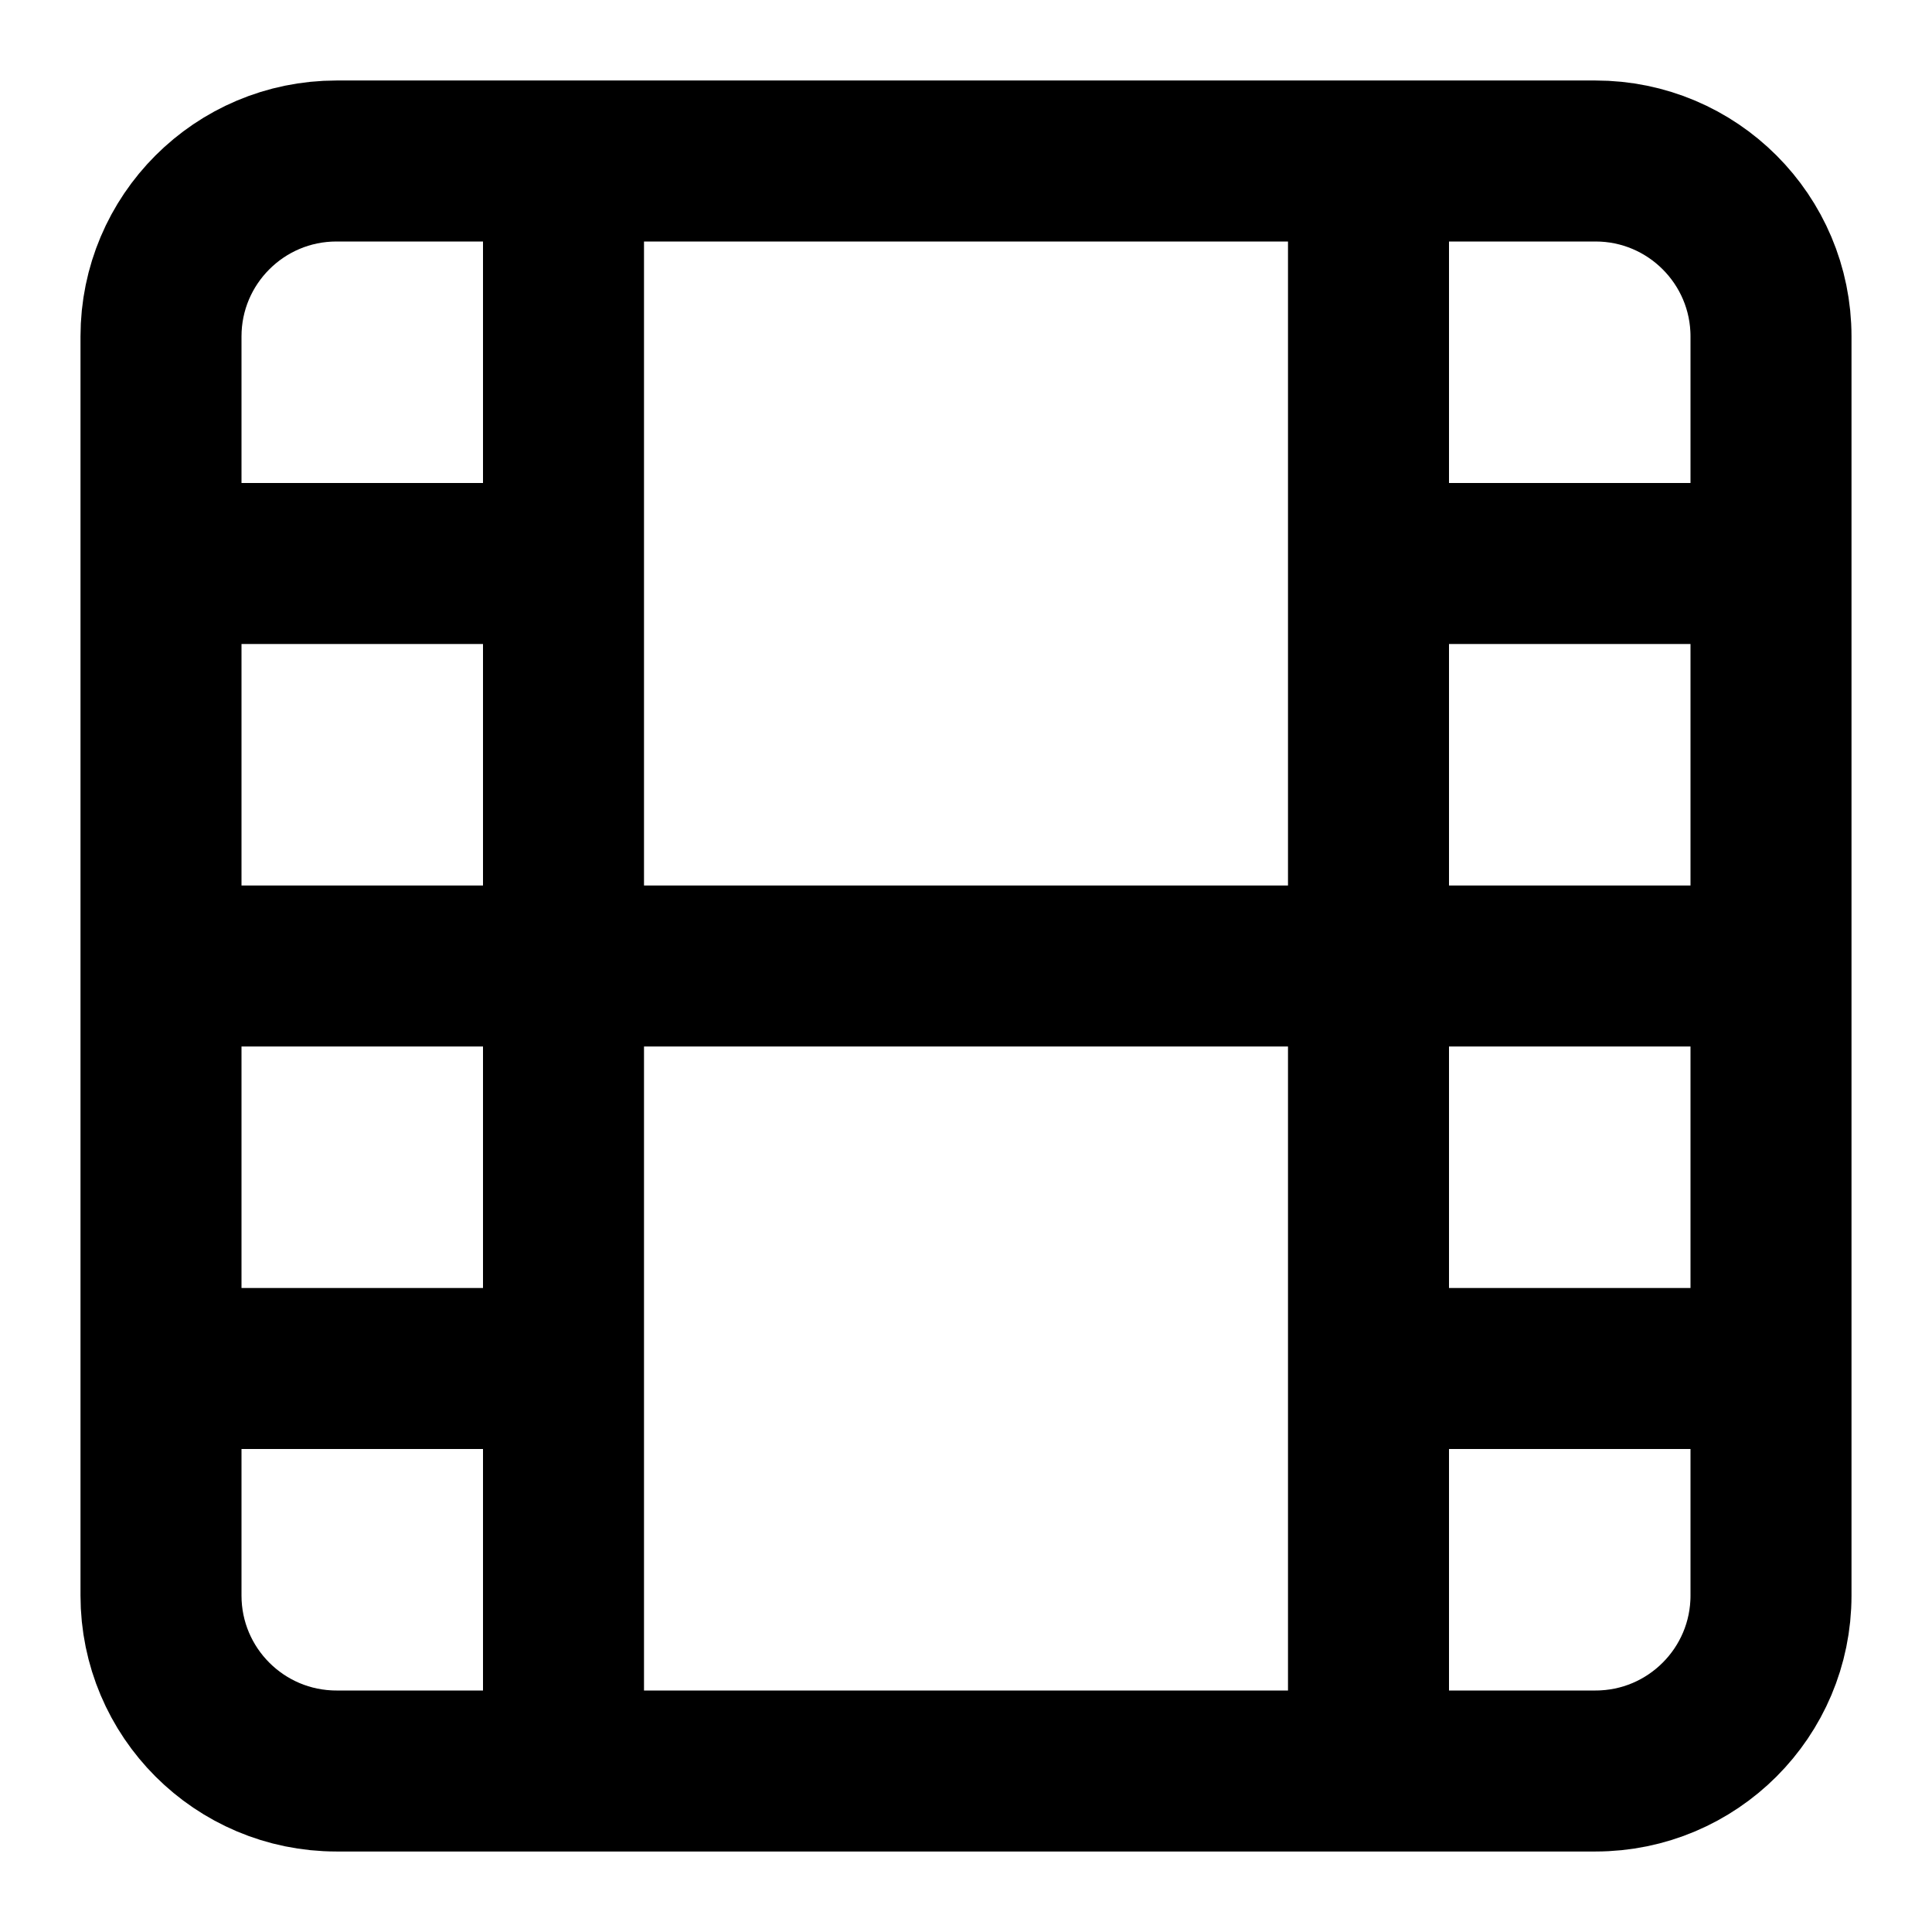
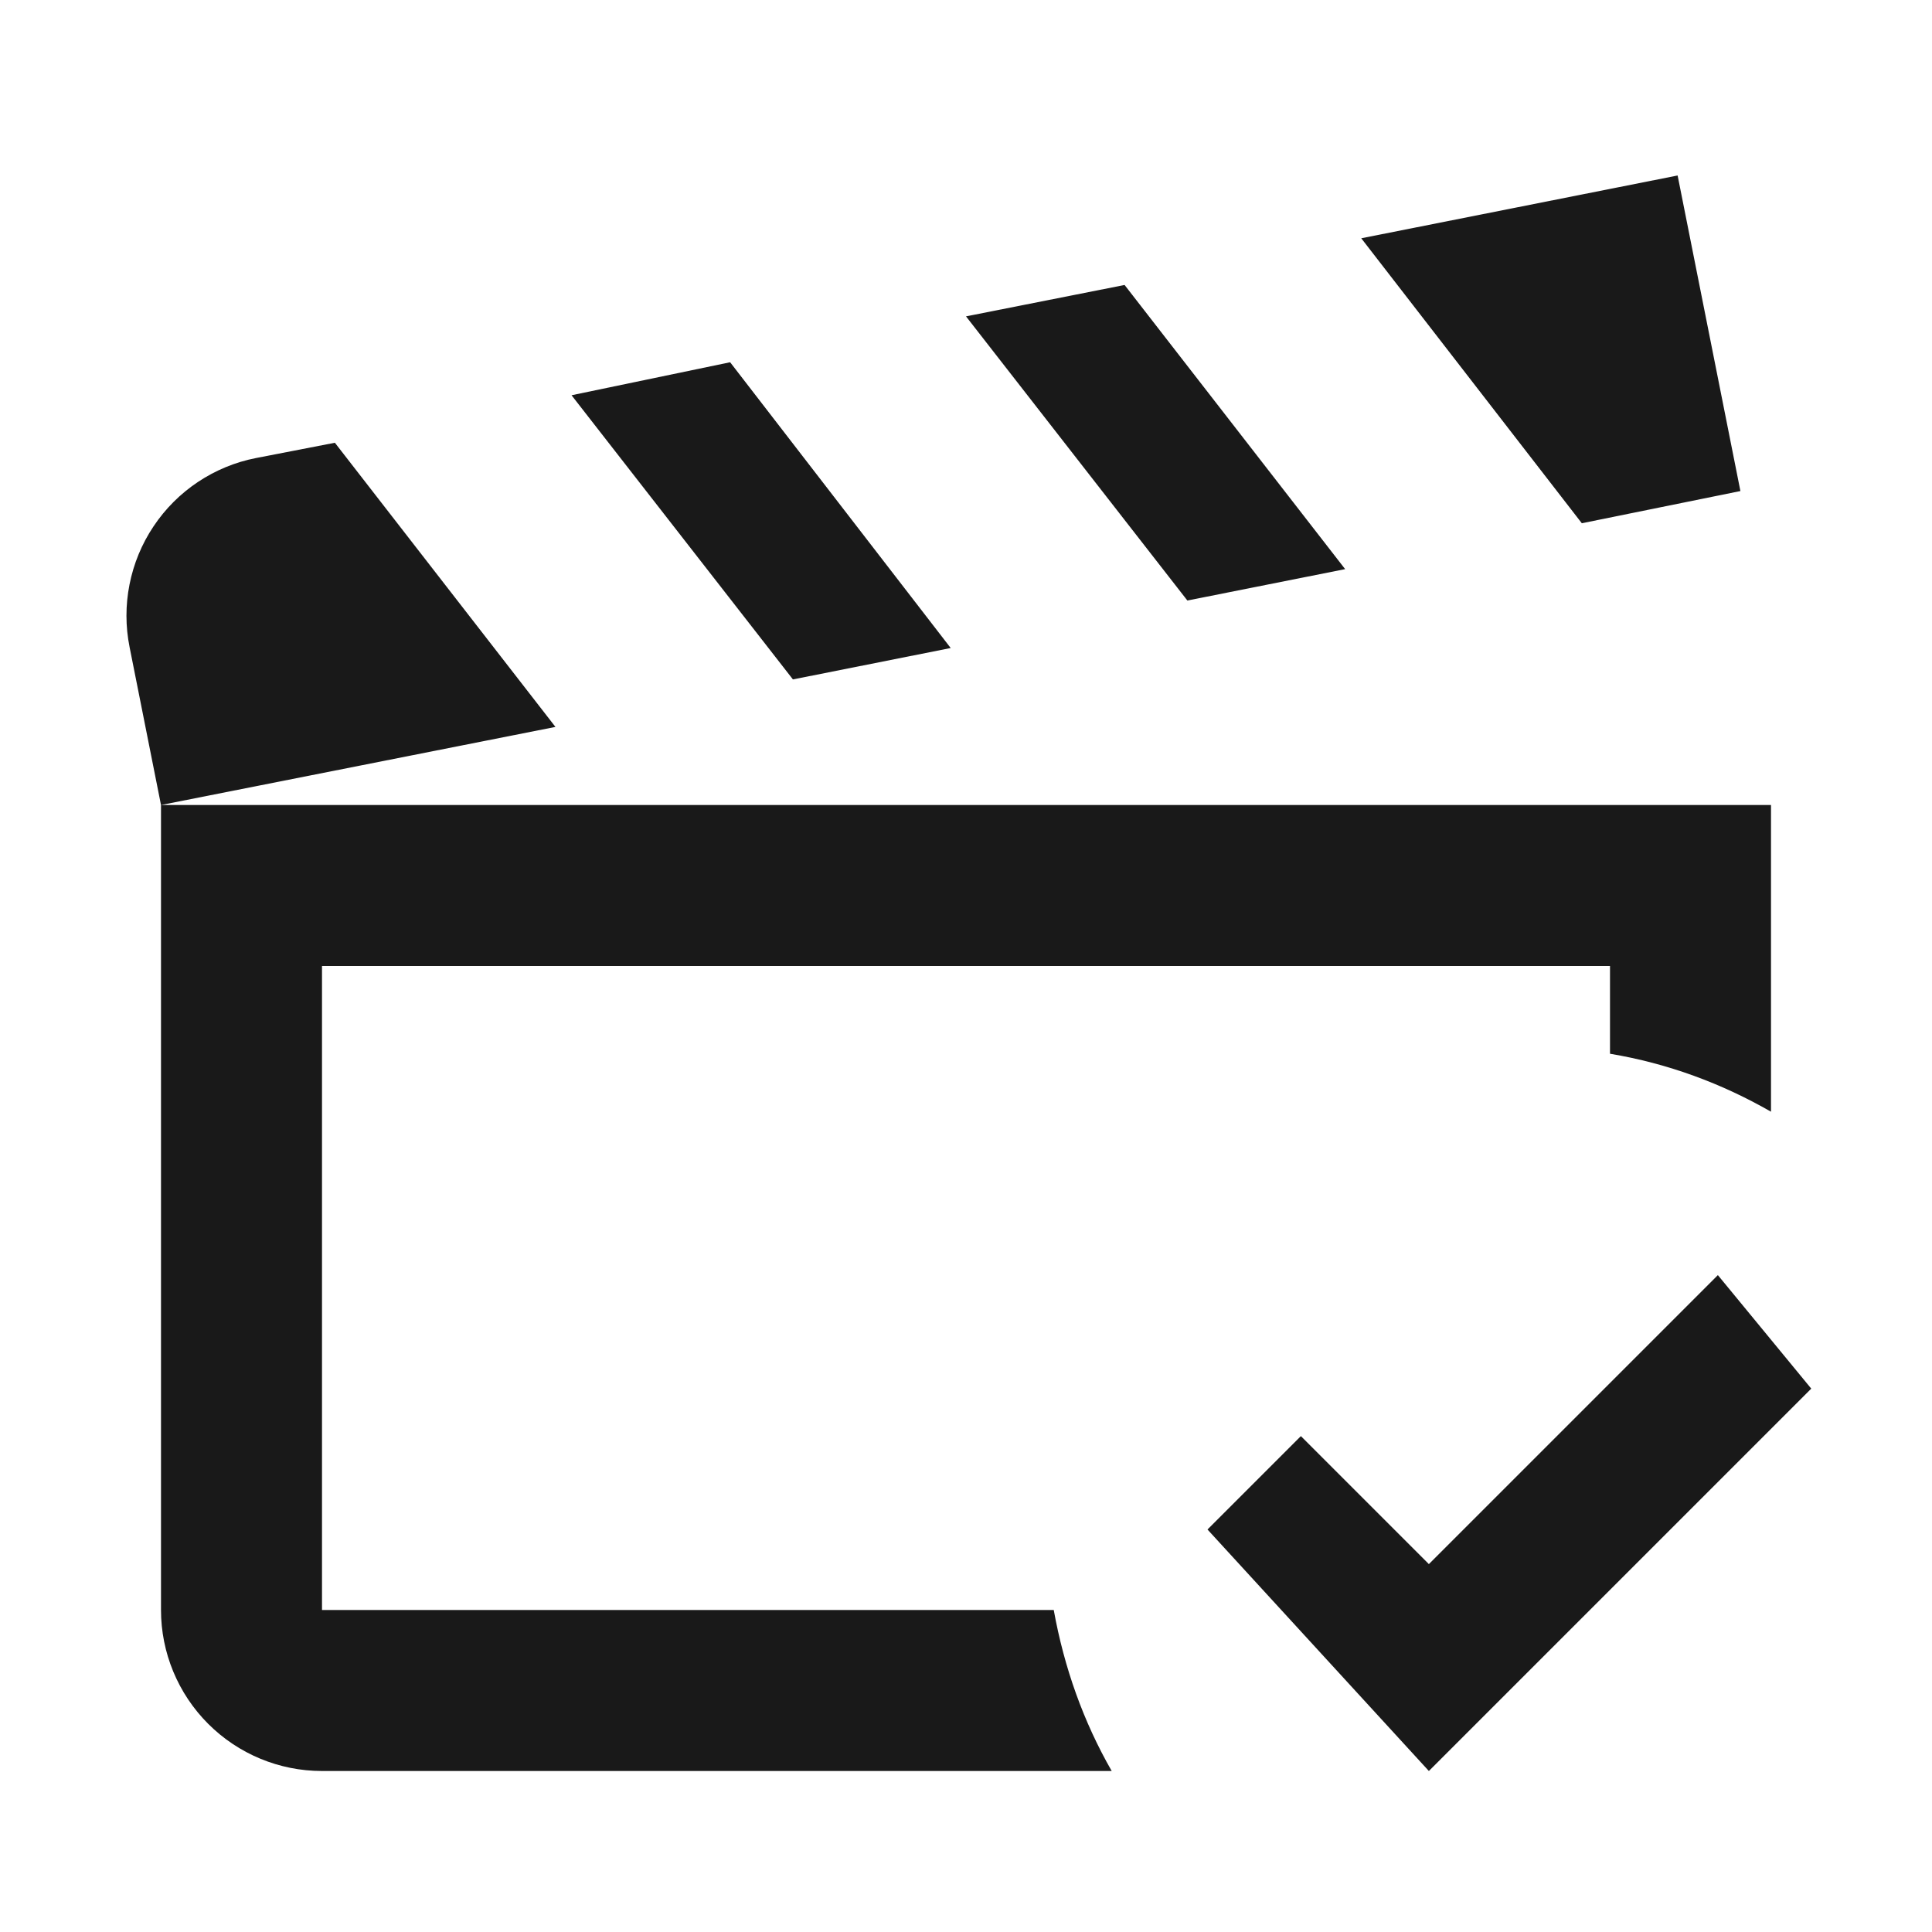
<svg xmlns="http://www.w3.org/2000/svg" width="24" height="24" viewBox="0 0 24 24" fill="none">
-   <rect x="2" y="2" width="20" height="20" rx="2.18" stroke="currentColor" stroke-width="2" />
-   <path d="M7 2v20M17 2v20M2 12h20M2 7h5M2 17h5M17 17h5M17 7h5" stroke="currentColor" stroke-width="2" />
+   <path d="M14.75 7.46L12 3.93L13.97 3.54L16.71 7.07L14.75 7.46ZM21.62 6.1L20.84 2.18L16.91 2.96L19.65 6.5L21.62 6.1ZM11.81 8.05L9.07 4.5L7.1 4.91L9.85 8.44L11.81 8.05ZM4.16 5.5L3.18 5.69C2.922 5.74 2.677 5.842 2.459 5.987C2.24 6.133 2.053 6.32 1.907 6.539C1.761 6.757 1.66 7.002 1.609 7.26C1.558 7.517 1.558 7.782 1.61 8.04L2 10L6.9 9.03L4.16 5.5ZM4 20V12H20V13.09C20.72 13.21 21.39 13.46 22 13.81V10H2V20C2 20.53 2.211 21.039 2.586 21.414C2.961 21.789 3.469 22 4 22H13.81C13.46 21.39 13.22 20.72 13.09 20H4ZM21.34 15.84L17.75 19.43L16.16 17.84L15 19L17.75 22L22.5 17.25L21.34 15.84Z" fill="#191919" />
</svg>
